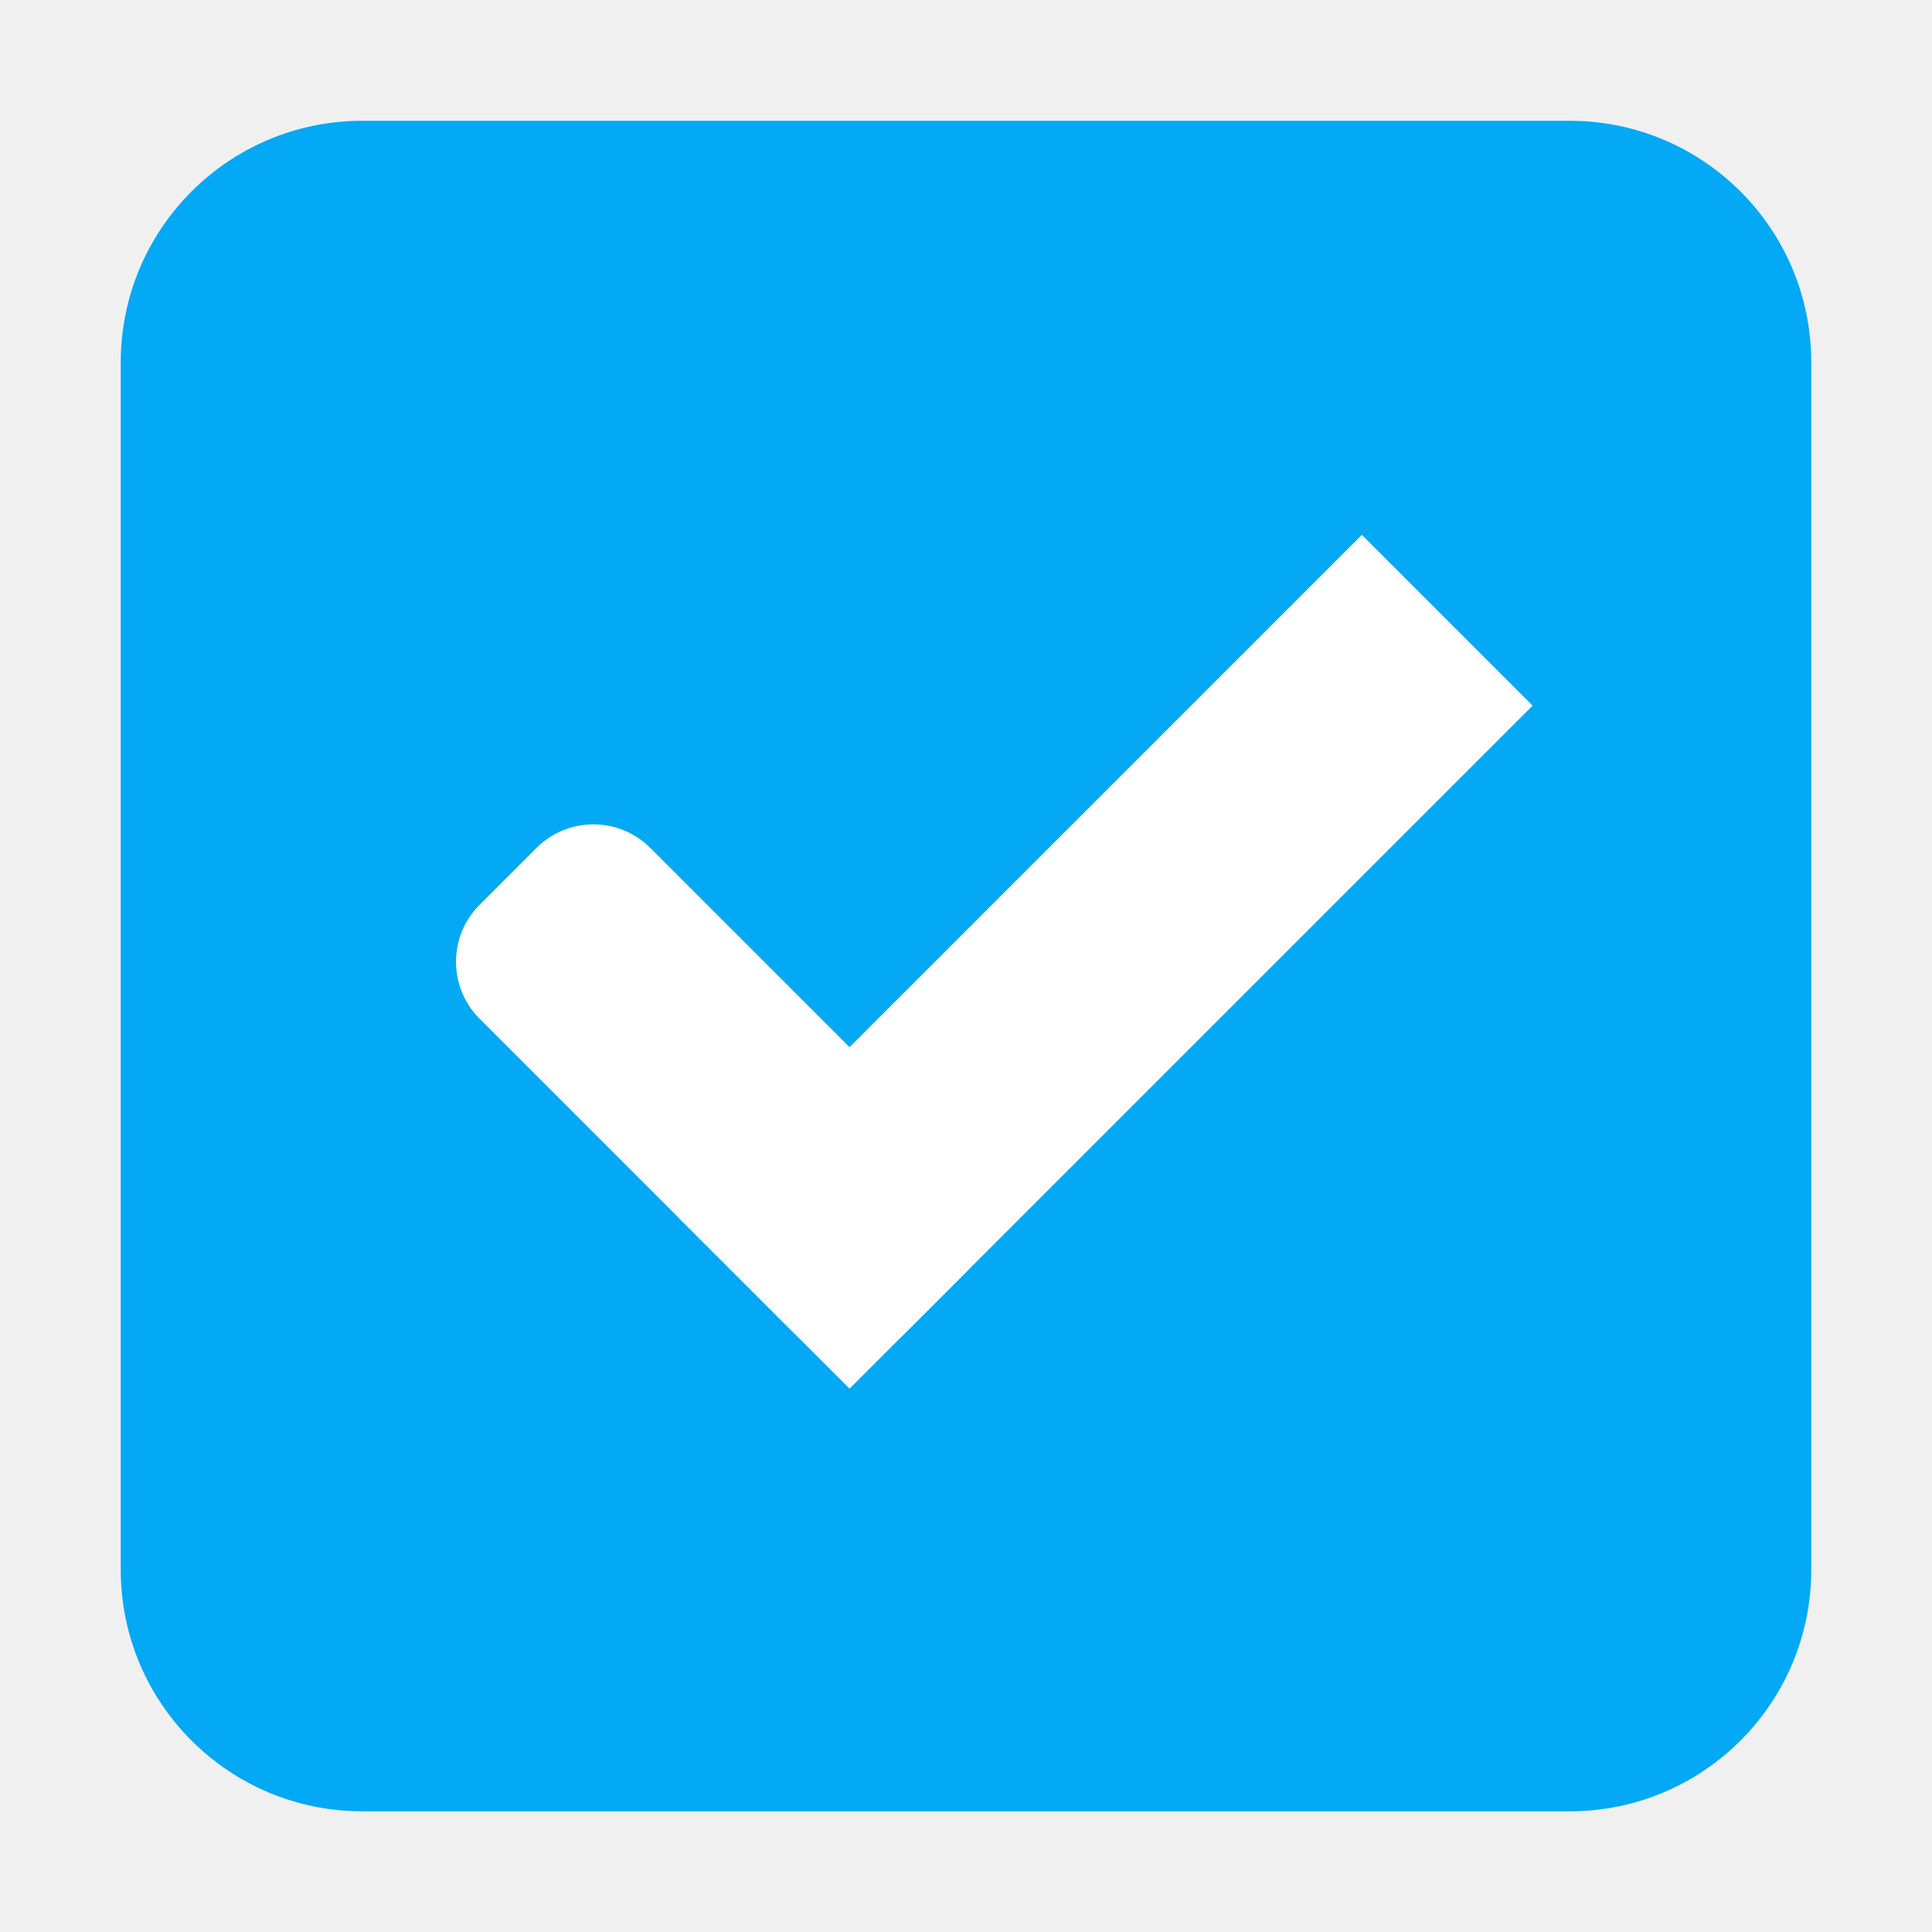
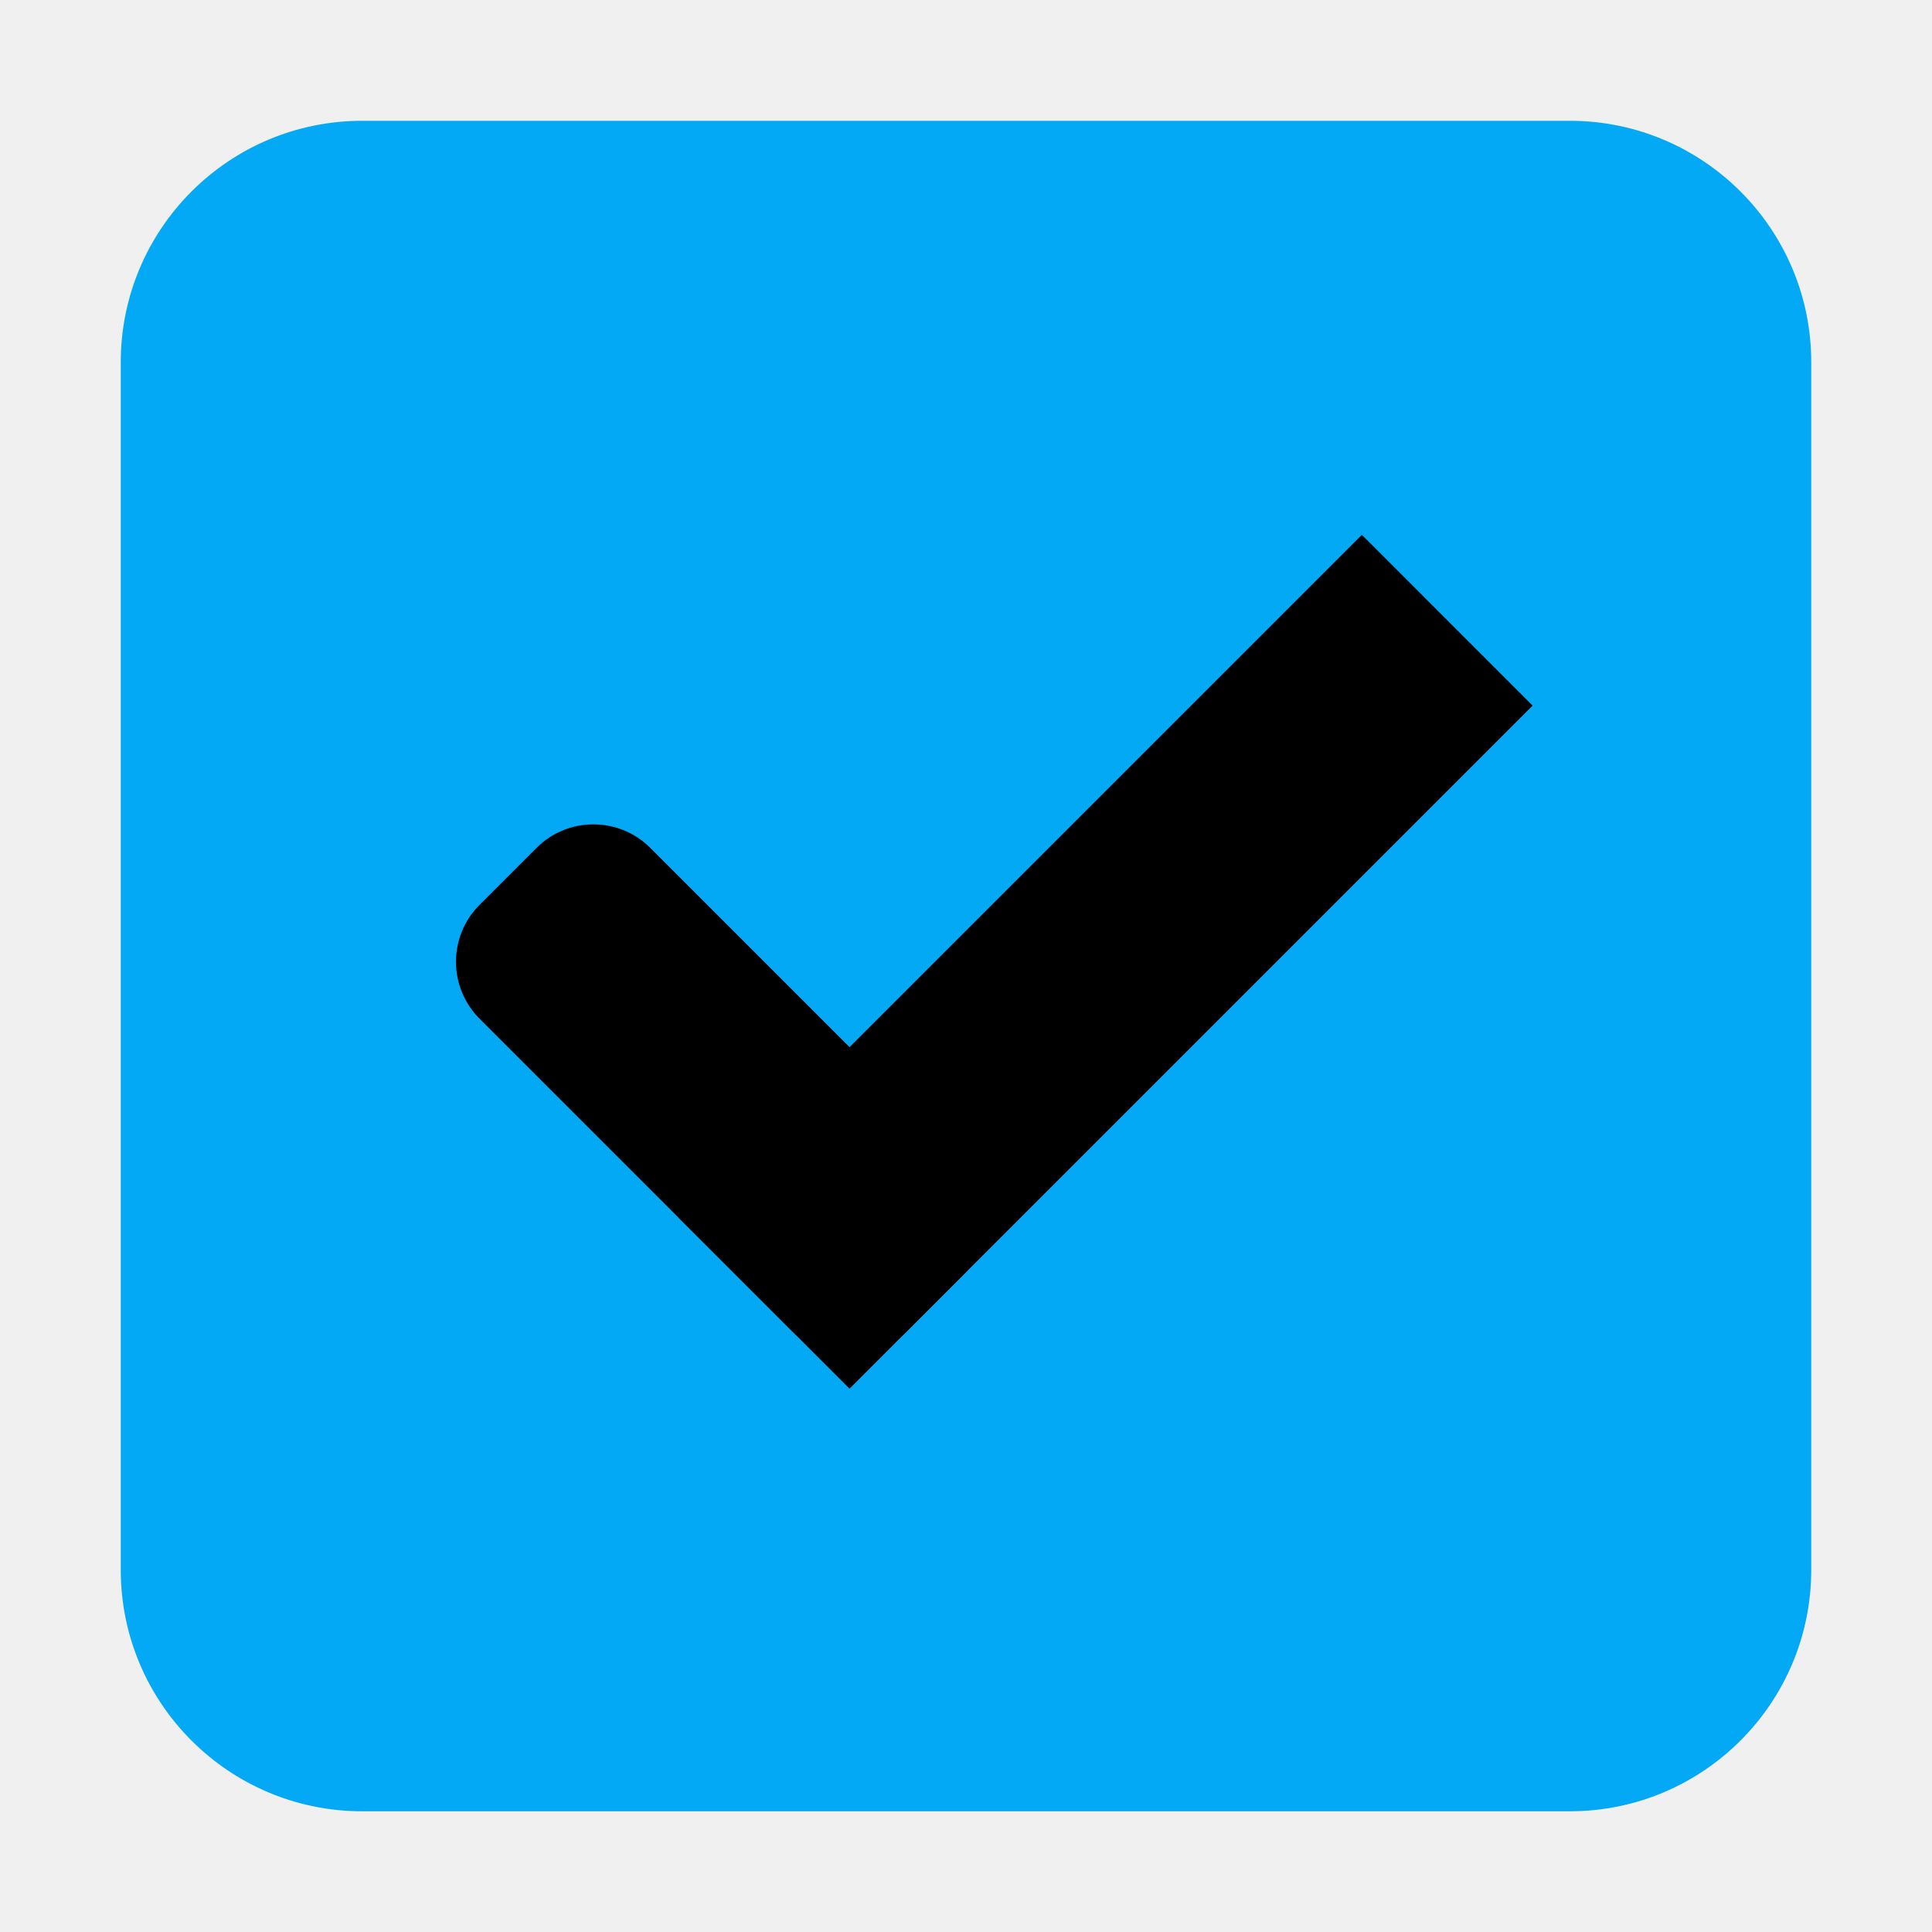
- <svg xmlns="http://www.w3.org/2000/svg" width="16" height="16" id="svg2" version="1.1">
+ <svg xmlns="http://www.w3.org/2000/svg" xmlns:ns1="http://www.openswatchbook.org/uri/2009/osb" xmlns:xlink="http://www.w3.org/1999/xlink" width="16" height="16" id="svg2" version="1.1">
  <defs id="defs4">
+     <linearGradient id="selected_fg_color" ns1:paint="solid">
+       <stop style="stop-color:#ffffffgit;stop-opacity:1;" offset="0" id="stop4169" />
+     </linearGradient>
+     <linearGradient id="selected_bg_color" ns1:paint="solid">
+       <stop style="stop-color:#03a9f4;stop-opacity:1;" offset="0" id="stop4166" />
+     </linearGradient>
    <linearGradient id="linearGradient7704">
      <stop style="stop-color:#4080fb;stop-opacity:0.745;" offset="0" id="stop7706" />
      <stop style="stop-color:#4080fb;stop-opacity:0.492;" offset="1" id="stop7708" />
    </linearGradient>
    <linearGradient id="linearGradient7694">
      <stop style="stop-color:#0f0f0f;stop-opacity:1;" offset="0" id="stop7696" />
      <stop id="stop7698" offset="0.078" style="stop-color:#171717;stop-opacity:1;" />
      <stop style="stop-color:#171717;stop-opacity:1;" offset="0.974" id="stop7700" />
      <stop style="stop-color:#1b1b1b;stop-opacity:1;" offset="1" id="stop7702" />
    </linearGradient>
    <linearGradient id="linearGradient3969-0-4-9">
      <stop style="stop-color:#353537;stop-opacity:1;" offset="0" id="stop3971-2-2-7" />
      <stop style="stop-color:#4d4f52;stop-opacity:1;" offset="1" id="stop3973-0-5-3" />
    </linearGradient>
+     <linearGradient xlink:href="#selected_bg_color" id="linearGradient4168" x1="25" y1="31.362" x2="25" y2="45.362" gradientUnits="userSpaceOnUse" />
+     <linearGradient xlink:href="#selected_fg_color" id="linearGradient4171" x1="10.5" y1="1033.362" x2="10.5" y2="1035.362" gradientUnits="userSpaceOnUse" />
+     <linearGradient xlink:href="#selected_fg_color" id="linearGradient4173" x1="12" y1="1027.362" x2="12" y2="1035.362" gradientUnits="userSpaceOnUse" />
  </defs>
  <g id="layer1" transform="translate(0,-1036.362)">
    <g id="checkbox-checked-dark" transform="translate(16.83713,14.01041)">
      <g transform="translate(-52.83713,1021.99)" style="display:inline;opacity:1" id="checkbox-checked">
        <g id="checkbox-unchecked-5" style="display:inline" transform="translate(19,0)">
          <g id="sdsd-7">
            <g transform="translate(0,-30)" id="scdsdcd-5">
              <g transform="matrix(0.9295198,0,0,0.9291437,-156.7507,-212.9618)" id="g15812-6-6-1-5" style="display:inline">
                <g style="display:inline" id="g5489-2-9-6-8-8-53" transform="matrix(0.5089163,0,0,0.5173982,161.7932,197.5643)">
                  <g id="g5428-8-1-4-0-0-4" />
                </g>
              </g>
              <rect style="color:#000000;display:inline;overflow:visible;visibility:visible;fill:none;stroke:none;stroke-width:2;marker:none;enable-background:accumulate" id="rect13523-7" width="16" height="16" x="17" y="30.362" />
              <g id="g5400-6">
-                 <rect rx="2" y="31.362" x="18" height="14" width="14" id="rect5147-9-1-5-7-6-7" style="color:#000000;display:inline;overflow:visible;visibility:visible;fill:#03A9F4;fill-opacity:1;stroke:#000000;stroke-width:0;stroke-linecap:butt;stroke-linejoin:round;stroke-miterlimit:4;stroke-dasharray:none;stroke-dashoffset:0;stroke-opacity:1;marker:none;enable-background:accumulate" ry="2" />
+                 <rect rx="2" y="31.362" x="18" height="14" width="14" id="rect5147-9-1-5-7-6-7" style="color:#000000;display:inline;overflow:visible;visibility:visible;fill:url(#linearGradient4168);fill-opacity:1;stroke:#000000;stroke-width:0;stroke-linecap:butt;stroke-linejoin:round;stroke-miterlimit:4;stroke-dasharray:none;stroke-dashoffset:0;stroke-opacity:1;marker:none;enable-background:accumulate" ry="2" />
              </g>
            </g>
          </g>
        </g>
        <g id="checkbox-checked-dark-7" transform="translate(36,-1036)" style="display:inline">
          <g id="g3981-6-4" transform="matrix(0.7071068,0.7071068,-0.7071068,0.7071068,729.9547,305.0582)" style="opacity:0.85;fill:#1a1a1a;fill-opacity:1" />
          <g id="g4049-2" transform="matrix(0.7071068,0.7071068,-0.7071068,0.7071068,727.9444,295.3112)">
            <g id="g4056-7" transform="translate(12.37438,11.53123)">
              <g id="g3981-0" transform="translate(-3,-4.999983)" style="fill:#3b3c3e;fill-opacity:1">
-                 <rect ry="0.667" rx="0.667" y="1033.362" x="8" height="2" width="5" id="rect3977-39" style="fill:#ffffff;fill-opacity:1;stroke:none" />
-                 <rect ry="0" y="1027.362" x="11" height="8" width="2" id="rect3979-7" style="fill:#ffffff;fill-opacity:1;stroke:none" />
+                 <rect ry="0.667" rx="0.667" y="1033.362" x="8" height="2" width="5" id="rect3977-39" style="fill:url(#linearGradient4171);fill-opacity:1;stroke:none" />
+                 <rect ry="0" y="1027.362" x="11" height="8" width="2" id="rect3979-7" style="fill:url(#linearGradient4173);fill-opacity:1;stroke:none" />
              </g>
              <rect style="fill:#eeeeee;fill-opacity:0;stroke:none" id="rect4047-81" width="3" height="1" x="5" y="-8" transform="translate(0,1036.362)" />
            </g>
          </g>
        </g>
      </g>
    </g>
  </g>
</svg>
